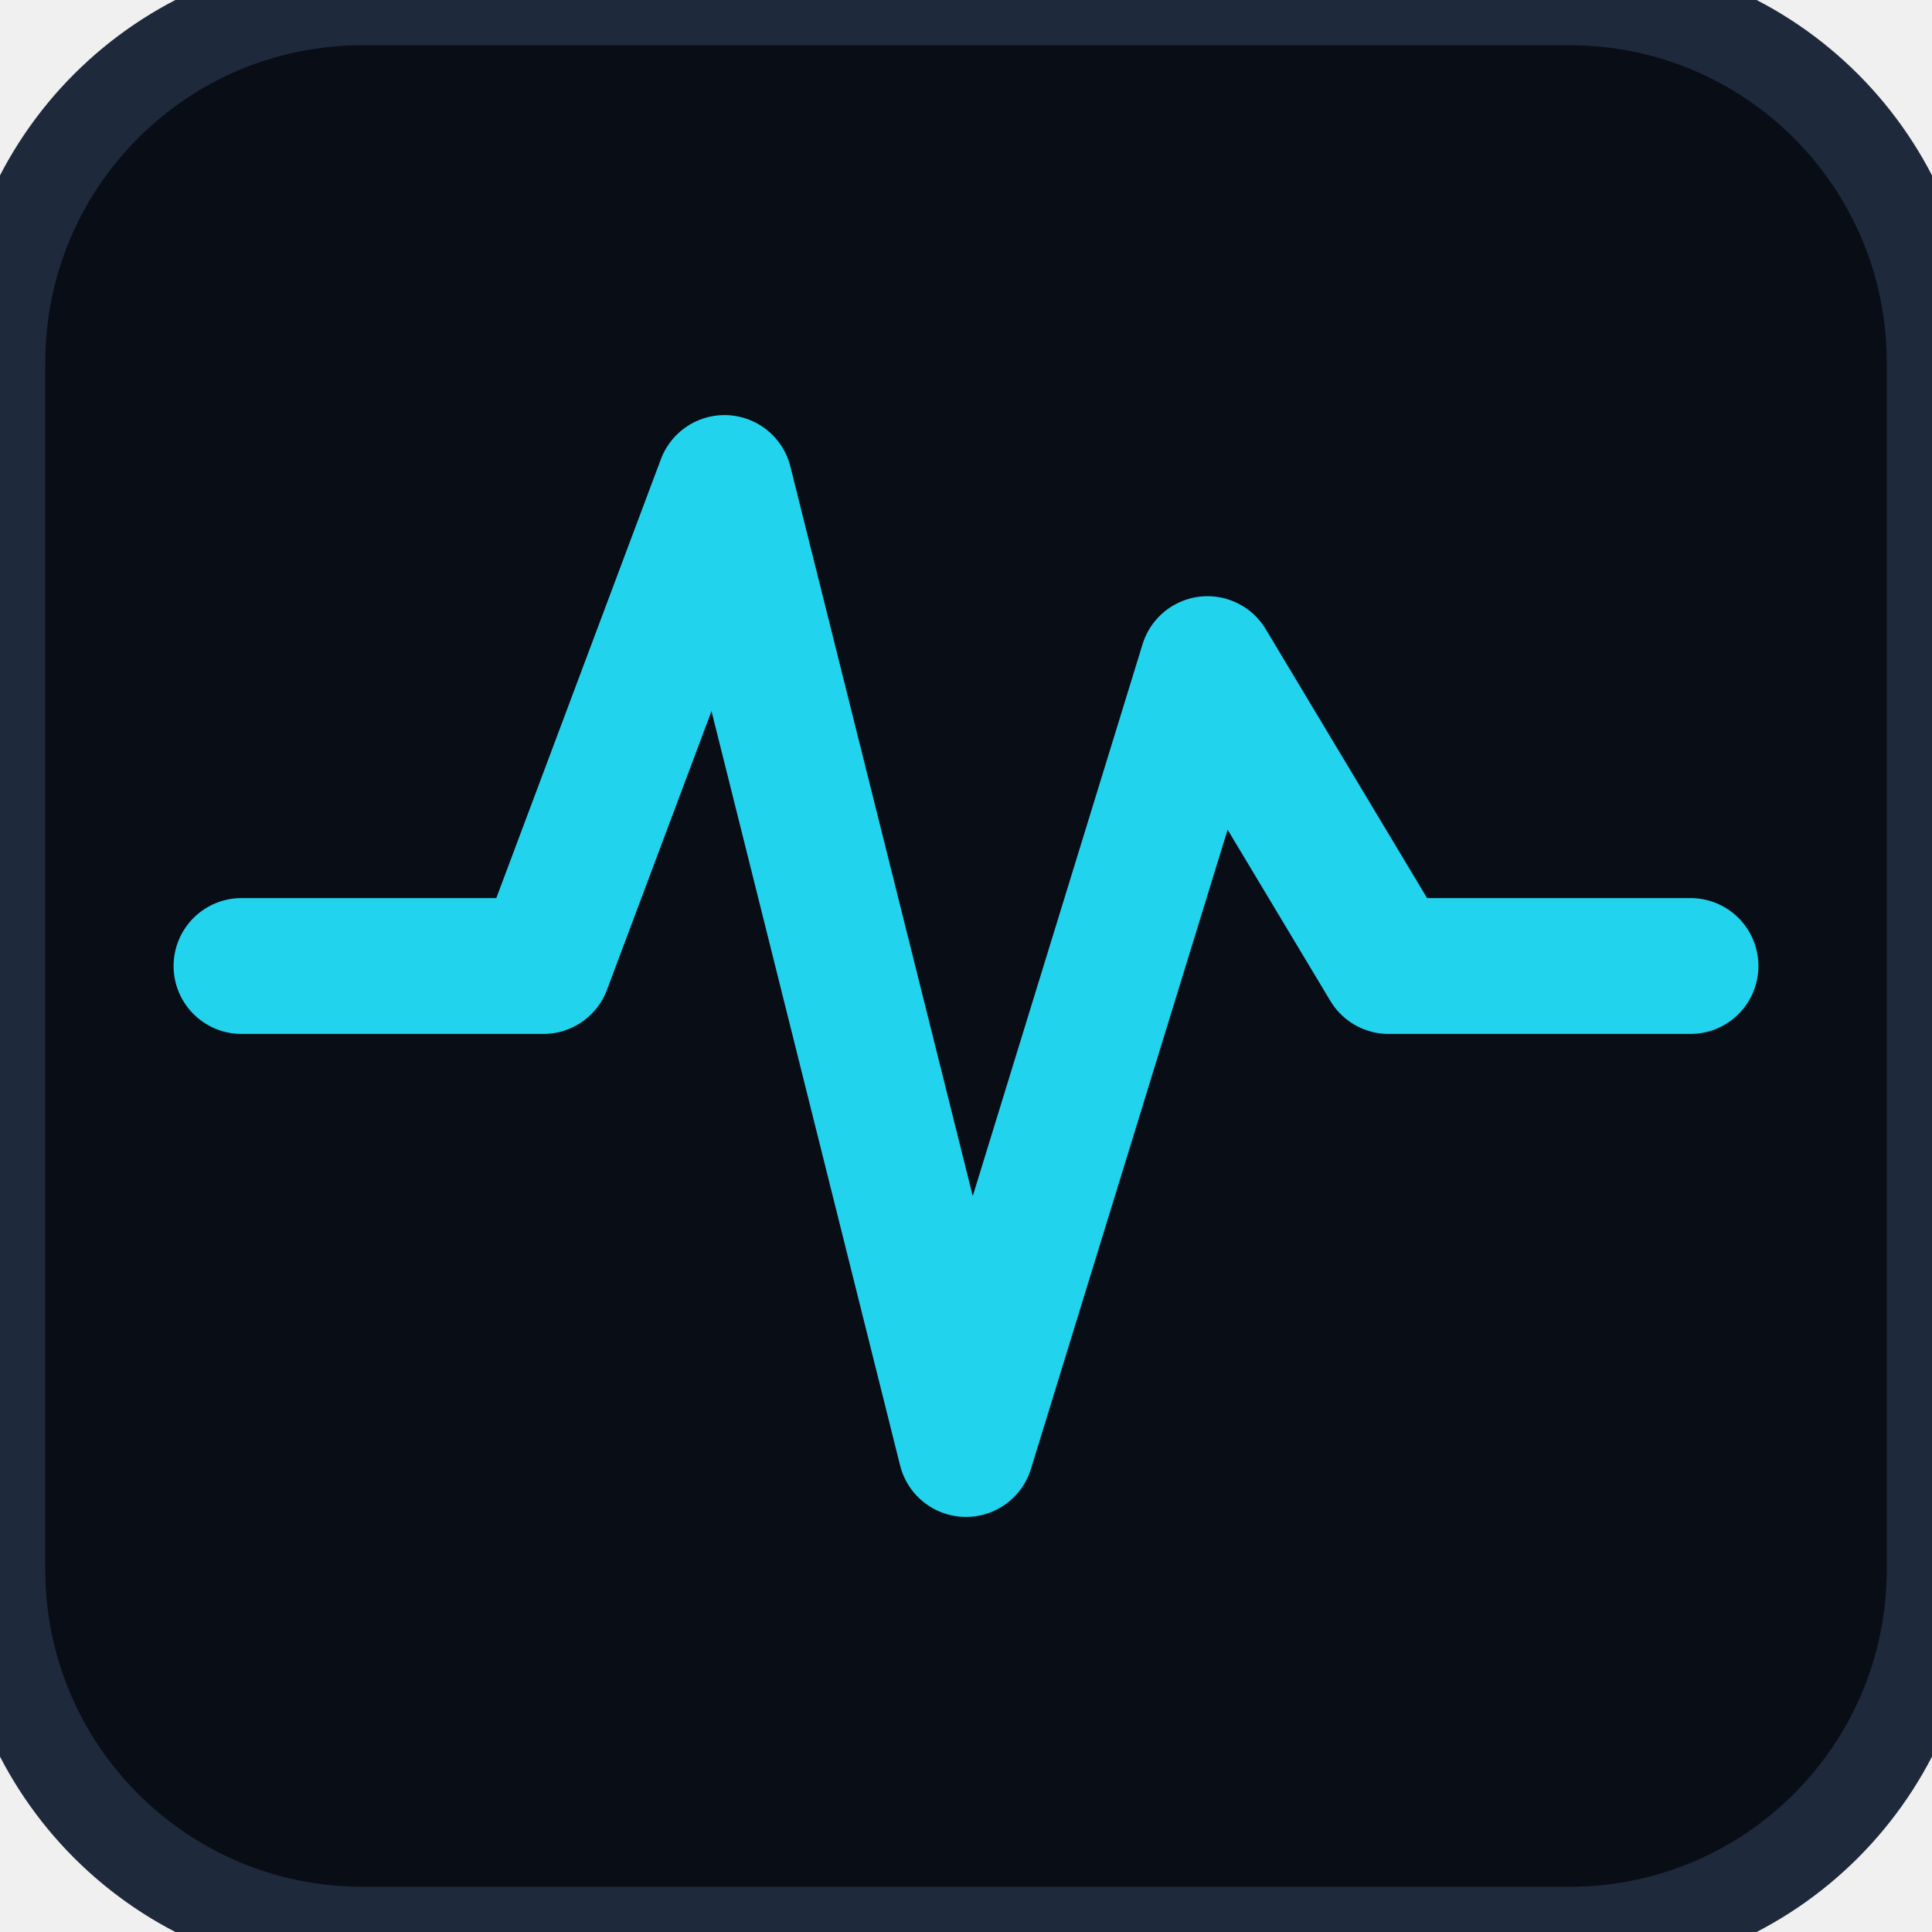
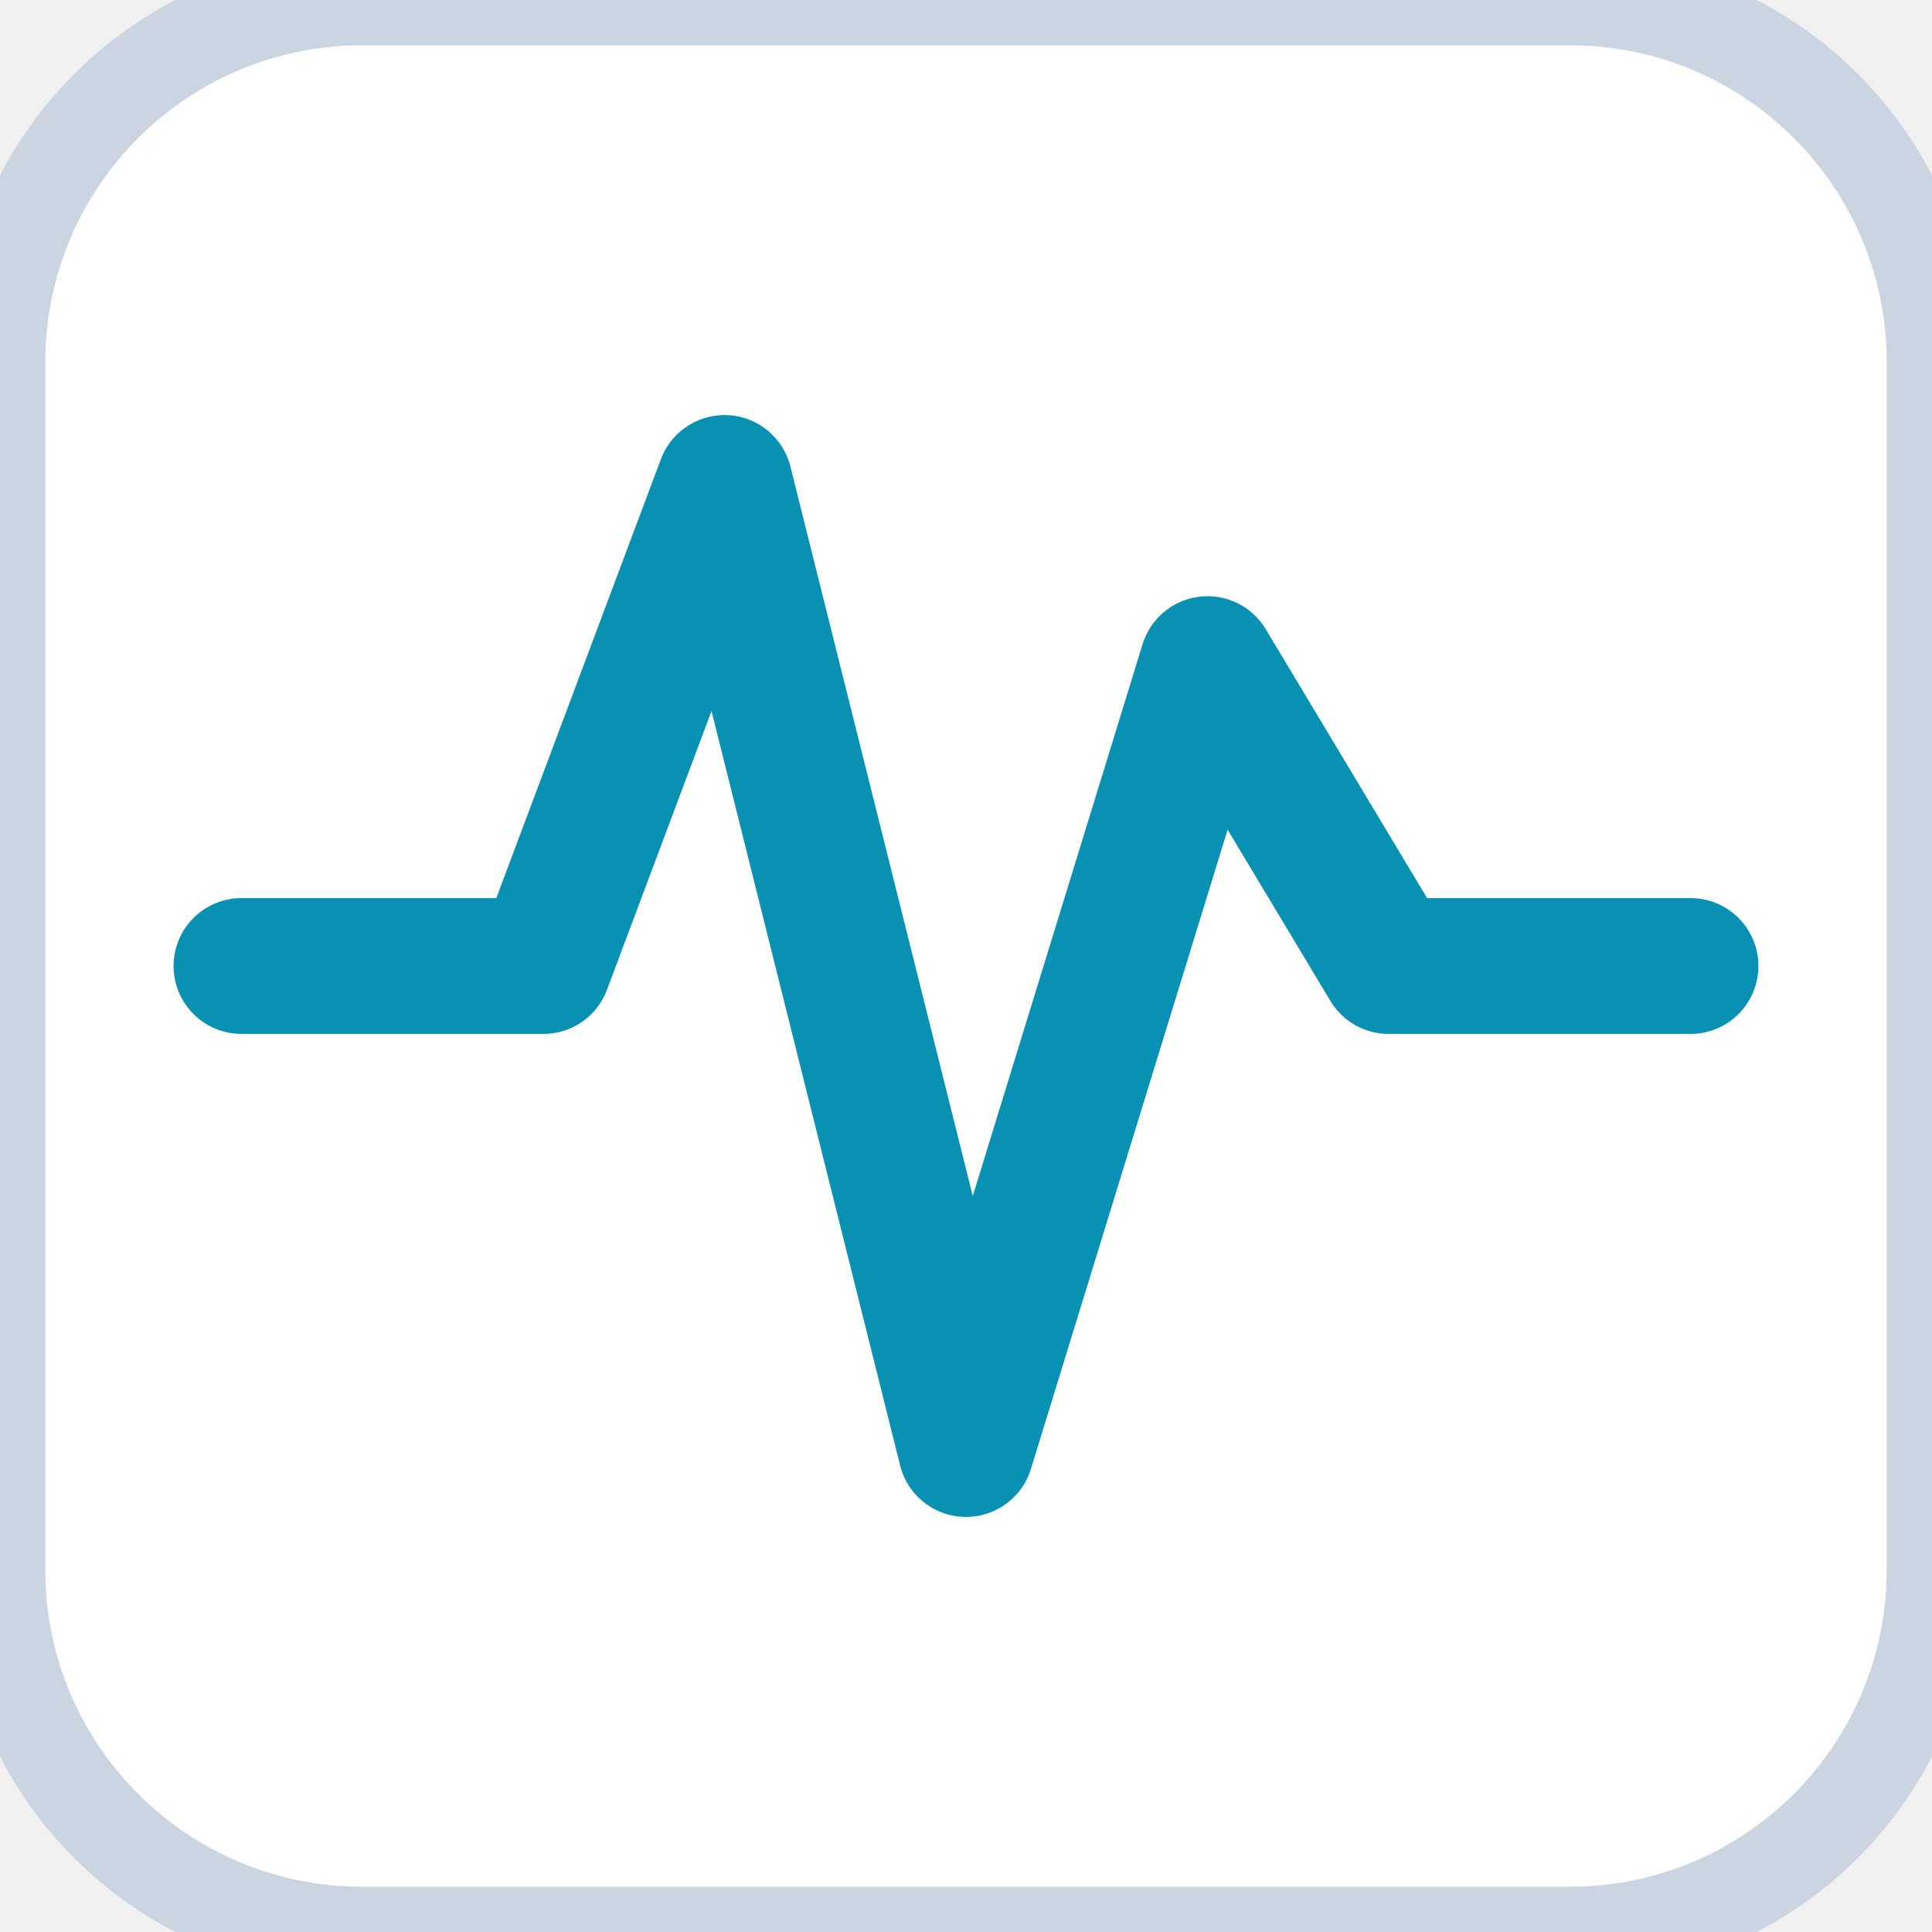
<svg xmlns="http://www.w3.org/2000/svg" viewBox="0 0 32 32" width="32" height="32">
-   <rect width="32" height="32" rx="6" fill="#090d16" stroke="#1e293b" stroke-width="1.5" />
-   <polyline points="4,16 9,16 12,8 16,24 20,11 23,16 28,16" fill="none" stroke="#22d3ee" stroke-width="2.25" stroke-linecap="round" stroke-linejoin="round" />
+   <rect width="32" height="32" rx="6" fill="#ffffff" stroke="#cbd5e1" stroke-width="1.5" />
+   <polyline points="4,16 9,16 12,8 16,24 20,11 23,16 28,16" fill="none" stroke="#0891b2" stroke-width="2.25" stroke-linecap="round" stroke-linejoin="round" />
</svg>
